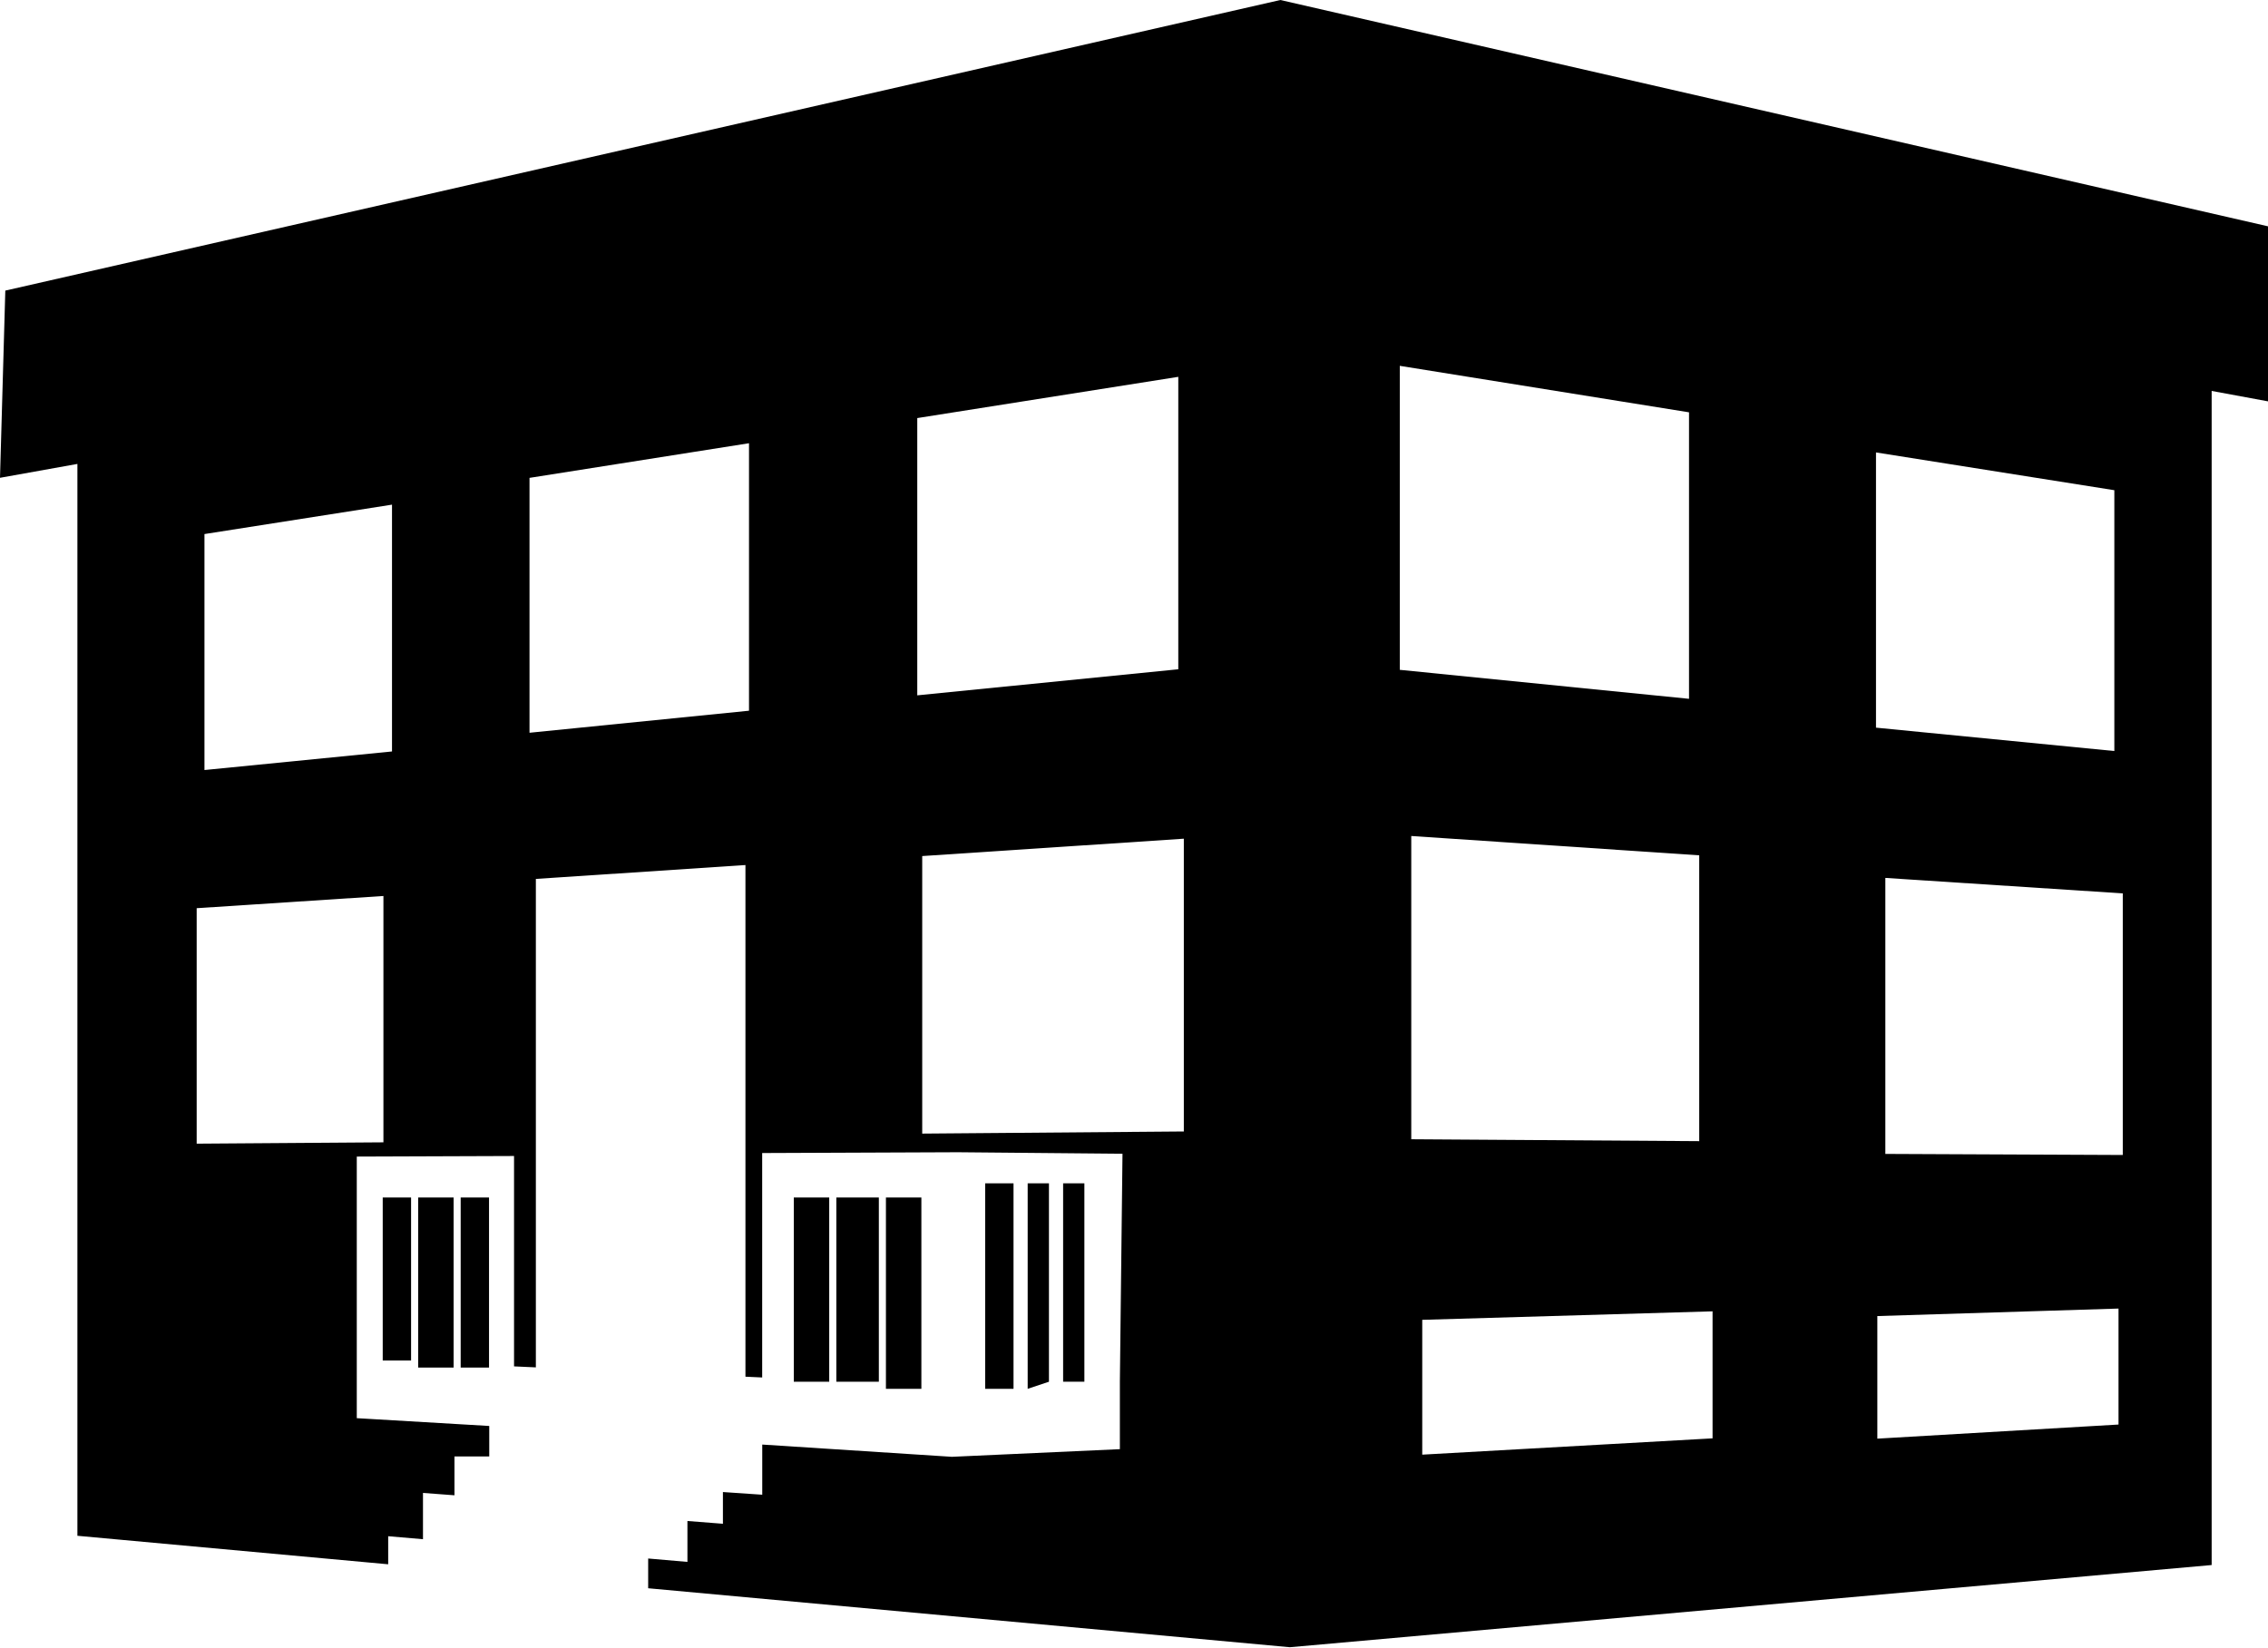
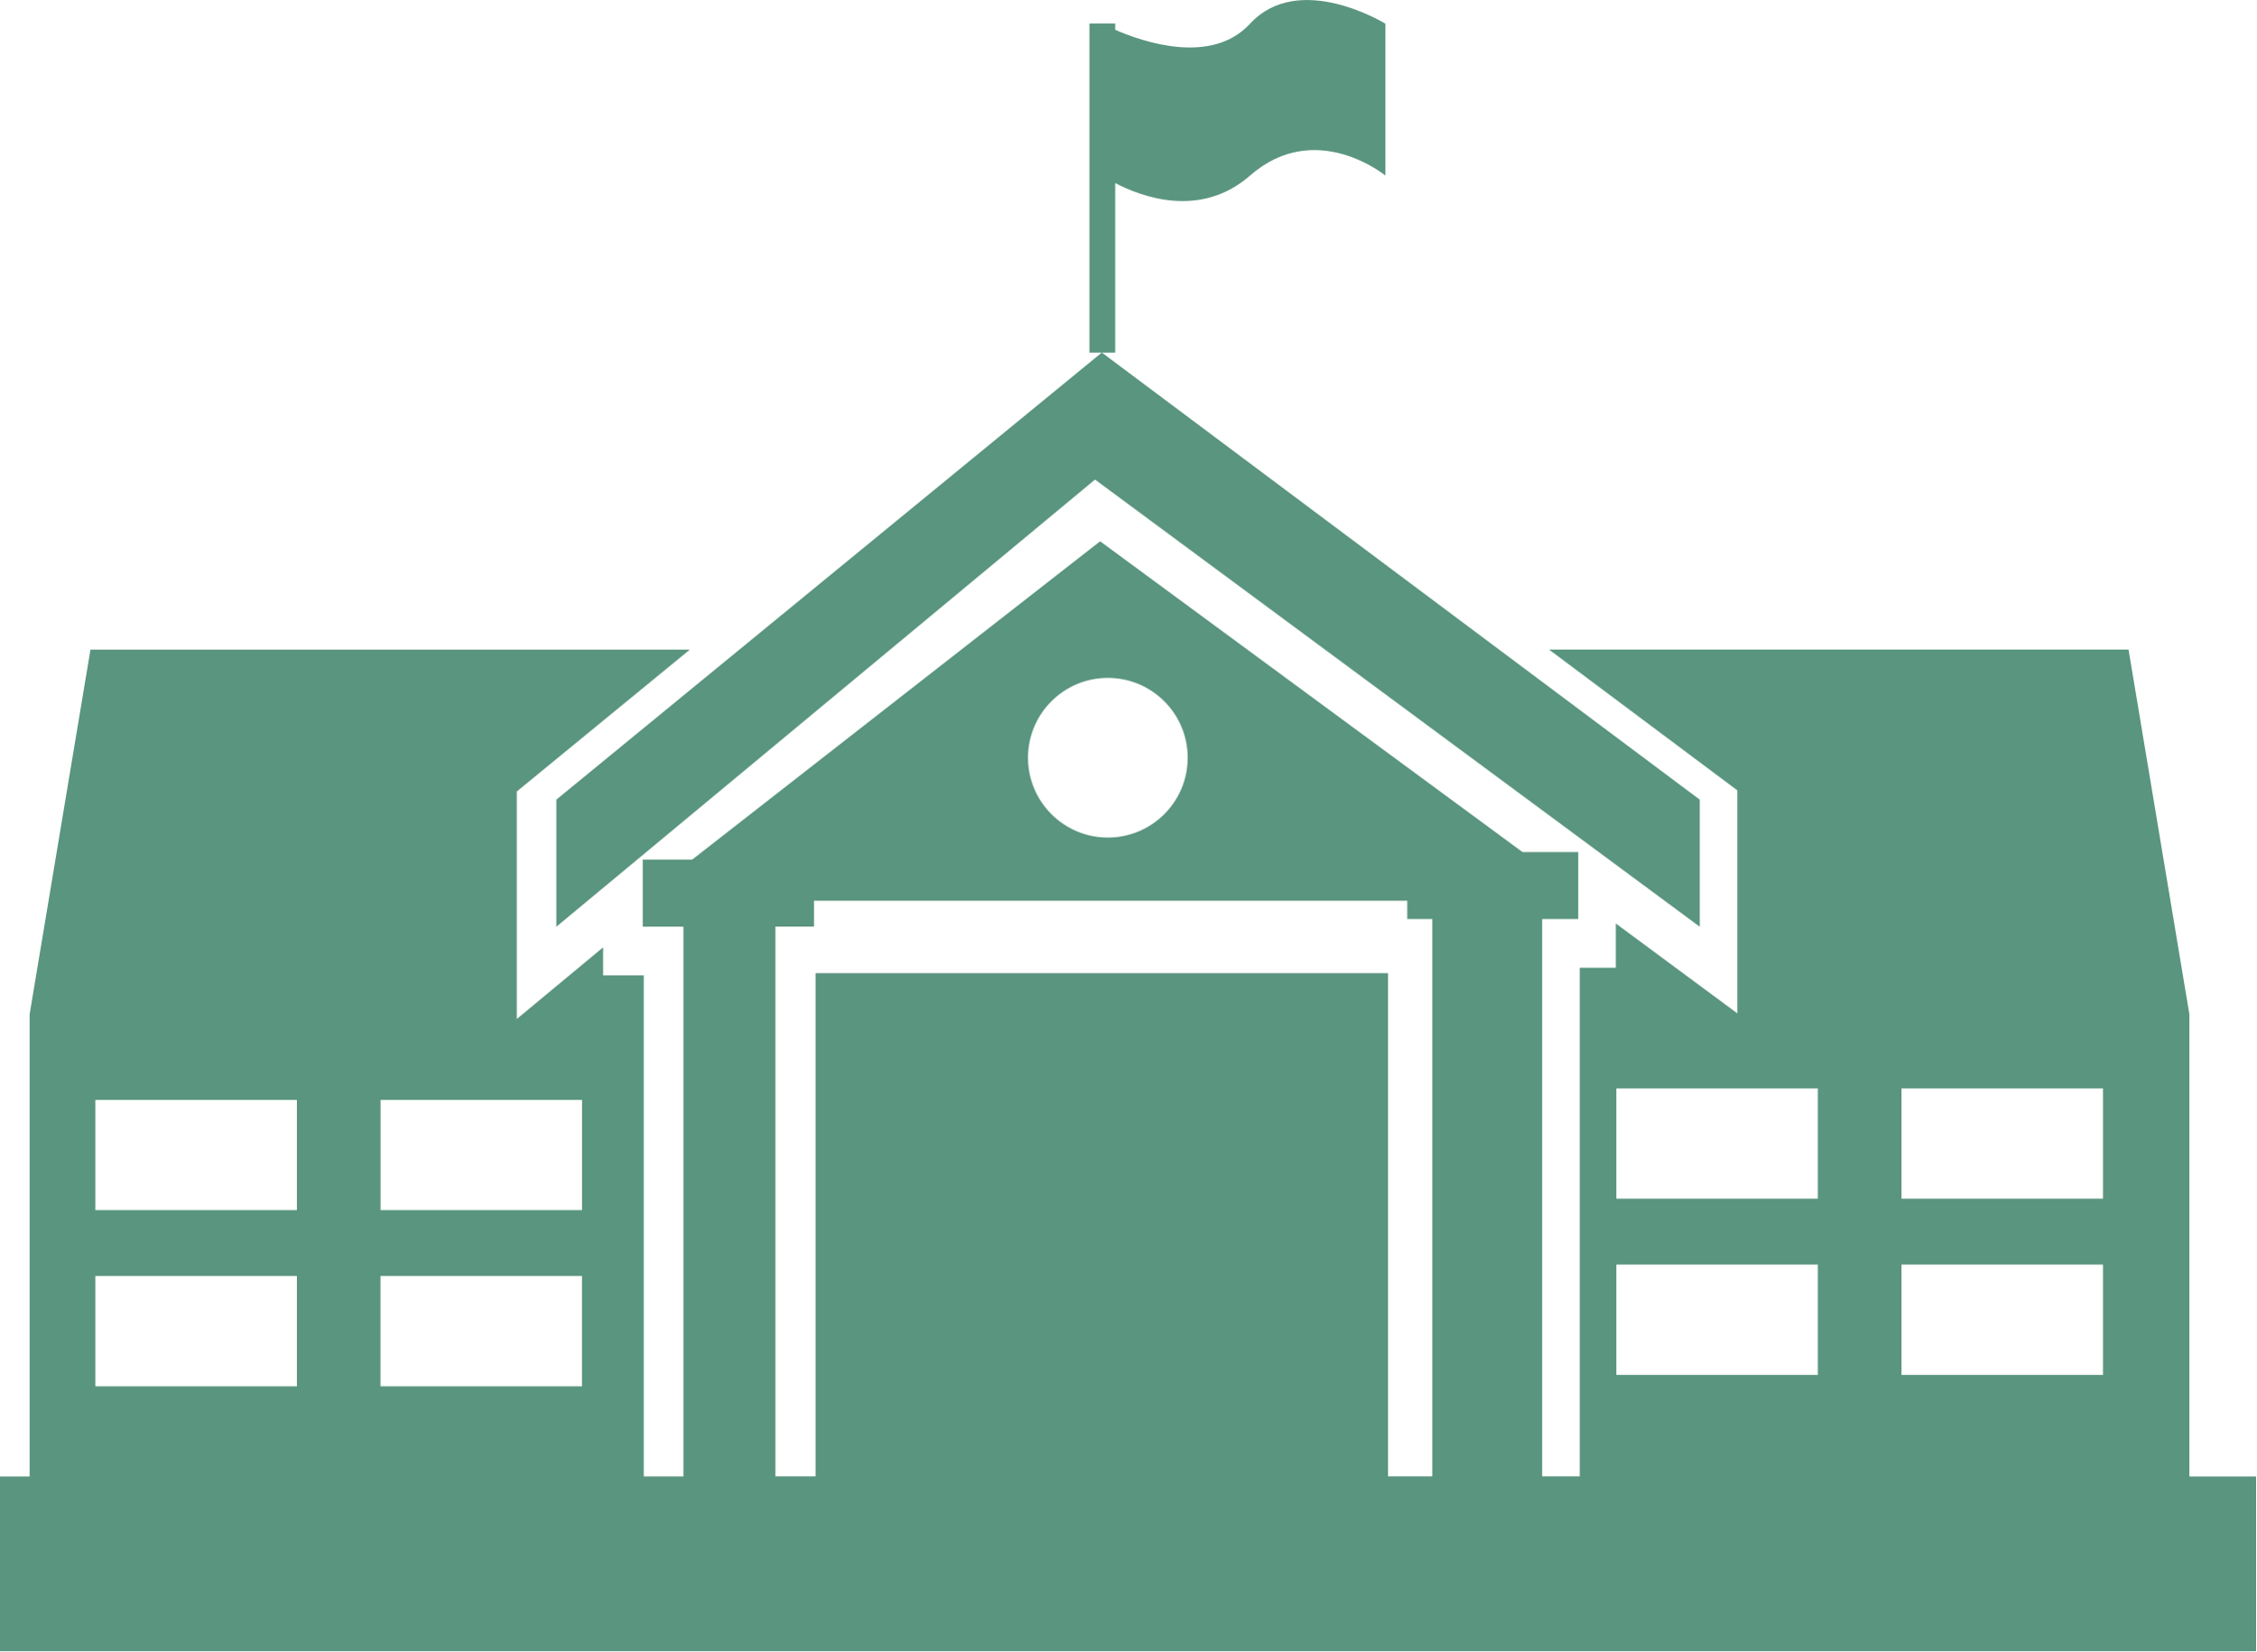
- <svg xmlns="http://www.w3.org/2000/svg" version="1.1" id="Layer_1" x="0px" y="0px" width="100%" height="100%" viewBox="0 13.678 100 72.644" enable-background="new 0 13.678 100 72.644" xml:space="preserve">
-   <g>
-     <polygon points="39.062,74.928 40.625,74.928 40.625,66.49 39.062,66.49  " />
-     <polygon points="45.312,65.865 45.312,74.928 46.25,74.615 46.25,65.865 46.875,65.865 46.875,74.615 47.812,74.615 47.812,65.865     " />
-     <path d="M56.453,13.678L0.234,26.494L0,34.75l3.413-0.612v47.271l13.703,1.257v-1.238l1.534,0.132v-2.041l1.388,0.104v-1.713h1.534   v-1.328v-0.016l-5.516-0.325l-0.325-0.019V64.685l6.934-0.025v9.278l0.962,0.044V52.44l9.241-0.612v22.565l0.738,0.034V66.3v-1.771   l8.356-0.034h0.4l7.131,0.065l-0.116,10.056v2.973l-7.406,0.337l-8.362-0.54v2.212l-1.734-0.118v1.399l-1.565-0.122v1.804   l-1.731-0.15v1.312l28.291,2.601l40.646-3.625V30.919L100,31.378v-7.719L56.453,13.678z M16.906,64.057l-8.234,0.059V53.731   l8.234-0.538V64.057z M17.284,46.819l-8.269,0.819V37.231l8.269-1.297V46.819z M33.025,45.022l-9.678,0.972V34.753l9.678-1.528   V45.022z M40.444,32.116l11.509-1.819v12.897l-11.509,1.15V32.087V32.116z M52.197,63.578l-11.535,0.094v-12.24l11.535-0.766   V63.578z M61.719,29.812l12.753,2.05v12.635l-12.753-1.278V29.812z M62.225,50.547L74.922,51.4v12.605l-12.697-0.084V50.547z    M75.51,77.112l-12.801,0.719v-5.946L75.51,71.51V77.112z M82.716,33.631l10.509,1.666V46.8l-10.509-1.031V33.631L82.716,33.631z    M93.409,76.503l-10.634,0.622v-5.406l10.634-0.331V76.503z M93.597,64.615l-10.469-0.047V52.396l10.469,0.682v11.475V64.615z" />
-     <polygon points="36.562,74.615 36.562,66.49 35,66.49 35,74.615  " />
-     <polygon points="44.688,65.865 43.438,65.865 43.438,74.928 44.688,74.928  " />
-     <polygon points="36.875,74.615 38.75,74.615 38.75,66.49 36.875,66.49  " />
-     <polygon points="20,66.49 18.438,66.49 18.438,73.99 20,73.99  " />
-     <polygon points="21.562,66.49 20.312,66.49 20.312,73.99 21.562,73.99  " />
-     <polygon points="18.125,66.49 16.875,66.49 16.875,73.678 18.125,73.678  " />
-   </g>
+ <svg xmlns="http://www.w3.org/2000/svg" version="1.1" id="Capa_1" x="0px" y="0px" width="37.463px" height="27.425px" viewBox="0 0 37.463 27.425" enable-background="new 0 0 37.463 27.425" xml:space="preserve">
+   <path fill="#5a957f" d="M36.355,24.523L36.355,24.523v-7.679l-1.01-6.055h-9.622l3.126,2.338v3.704l-2.018-1.493v0.735h-0.599v8.448  h-0.624v-9.257h0.599v-1.112h-0.925L18.268,8.99l-6.774,5.287h-0.821v1.114h0.675v9.131H10.69V16.2h-0.675v-0.466l-1.434,1.191  v-3.779l2.873-2.356H1.502l-1.01,6.055v7.678H0v2.902h37.463v-2.902H36.355z M4.93,23.025H1.583v-1.832H4.93V23.025z M4.93,20.099  H1.583v-1.83H4.93V20.099z M6.318,23.025v-1.832h3.346v1.832H6.318z M6.319,20.099v-1.83h3.346v1.83H6.319z M18.396,11.259  c0.733,0,1.326,0.595,1.326,1.326s-0.593,1.326-1.326,1.326c-0.732,0-1.326-0.595-1.326-1.326S17.664,11.259,18.396,11.259z   M23.784,24.521h-0.735v-8.358h-9.507v8.358h-0.666V15.39h0.64v-0.43h9.852v0.304h0.416V24.521z M30.186,22.835H26.84v-1.832h3.346  V22.835z M30.186,19.908H26.84v-1.83h3.346V19.908z M34.921,22.835h-3.346v-1.832h3.346V22.835z M34.921,19.908h-3.346v-1.83h3.346  V19.908z M18.295,5.856h-0.204V0.391h0.427v0.104c0.468,0.204,1.601,0.591,2.239-0.101c0.817-0.885,2.248,0,2.248,0v2.522  c0,0-1.158-0.953-2.248,0c-0.829,0.724-1.814,0.347-2.239,0.124v2.815v0.001h-0.221l9.928,7.425v2.111L18.183,7.965l-8.945,7.427  v-2.111L18.295,5.856z" />
</svg>
